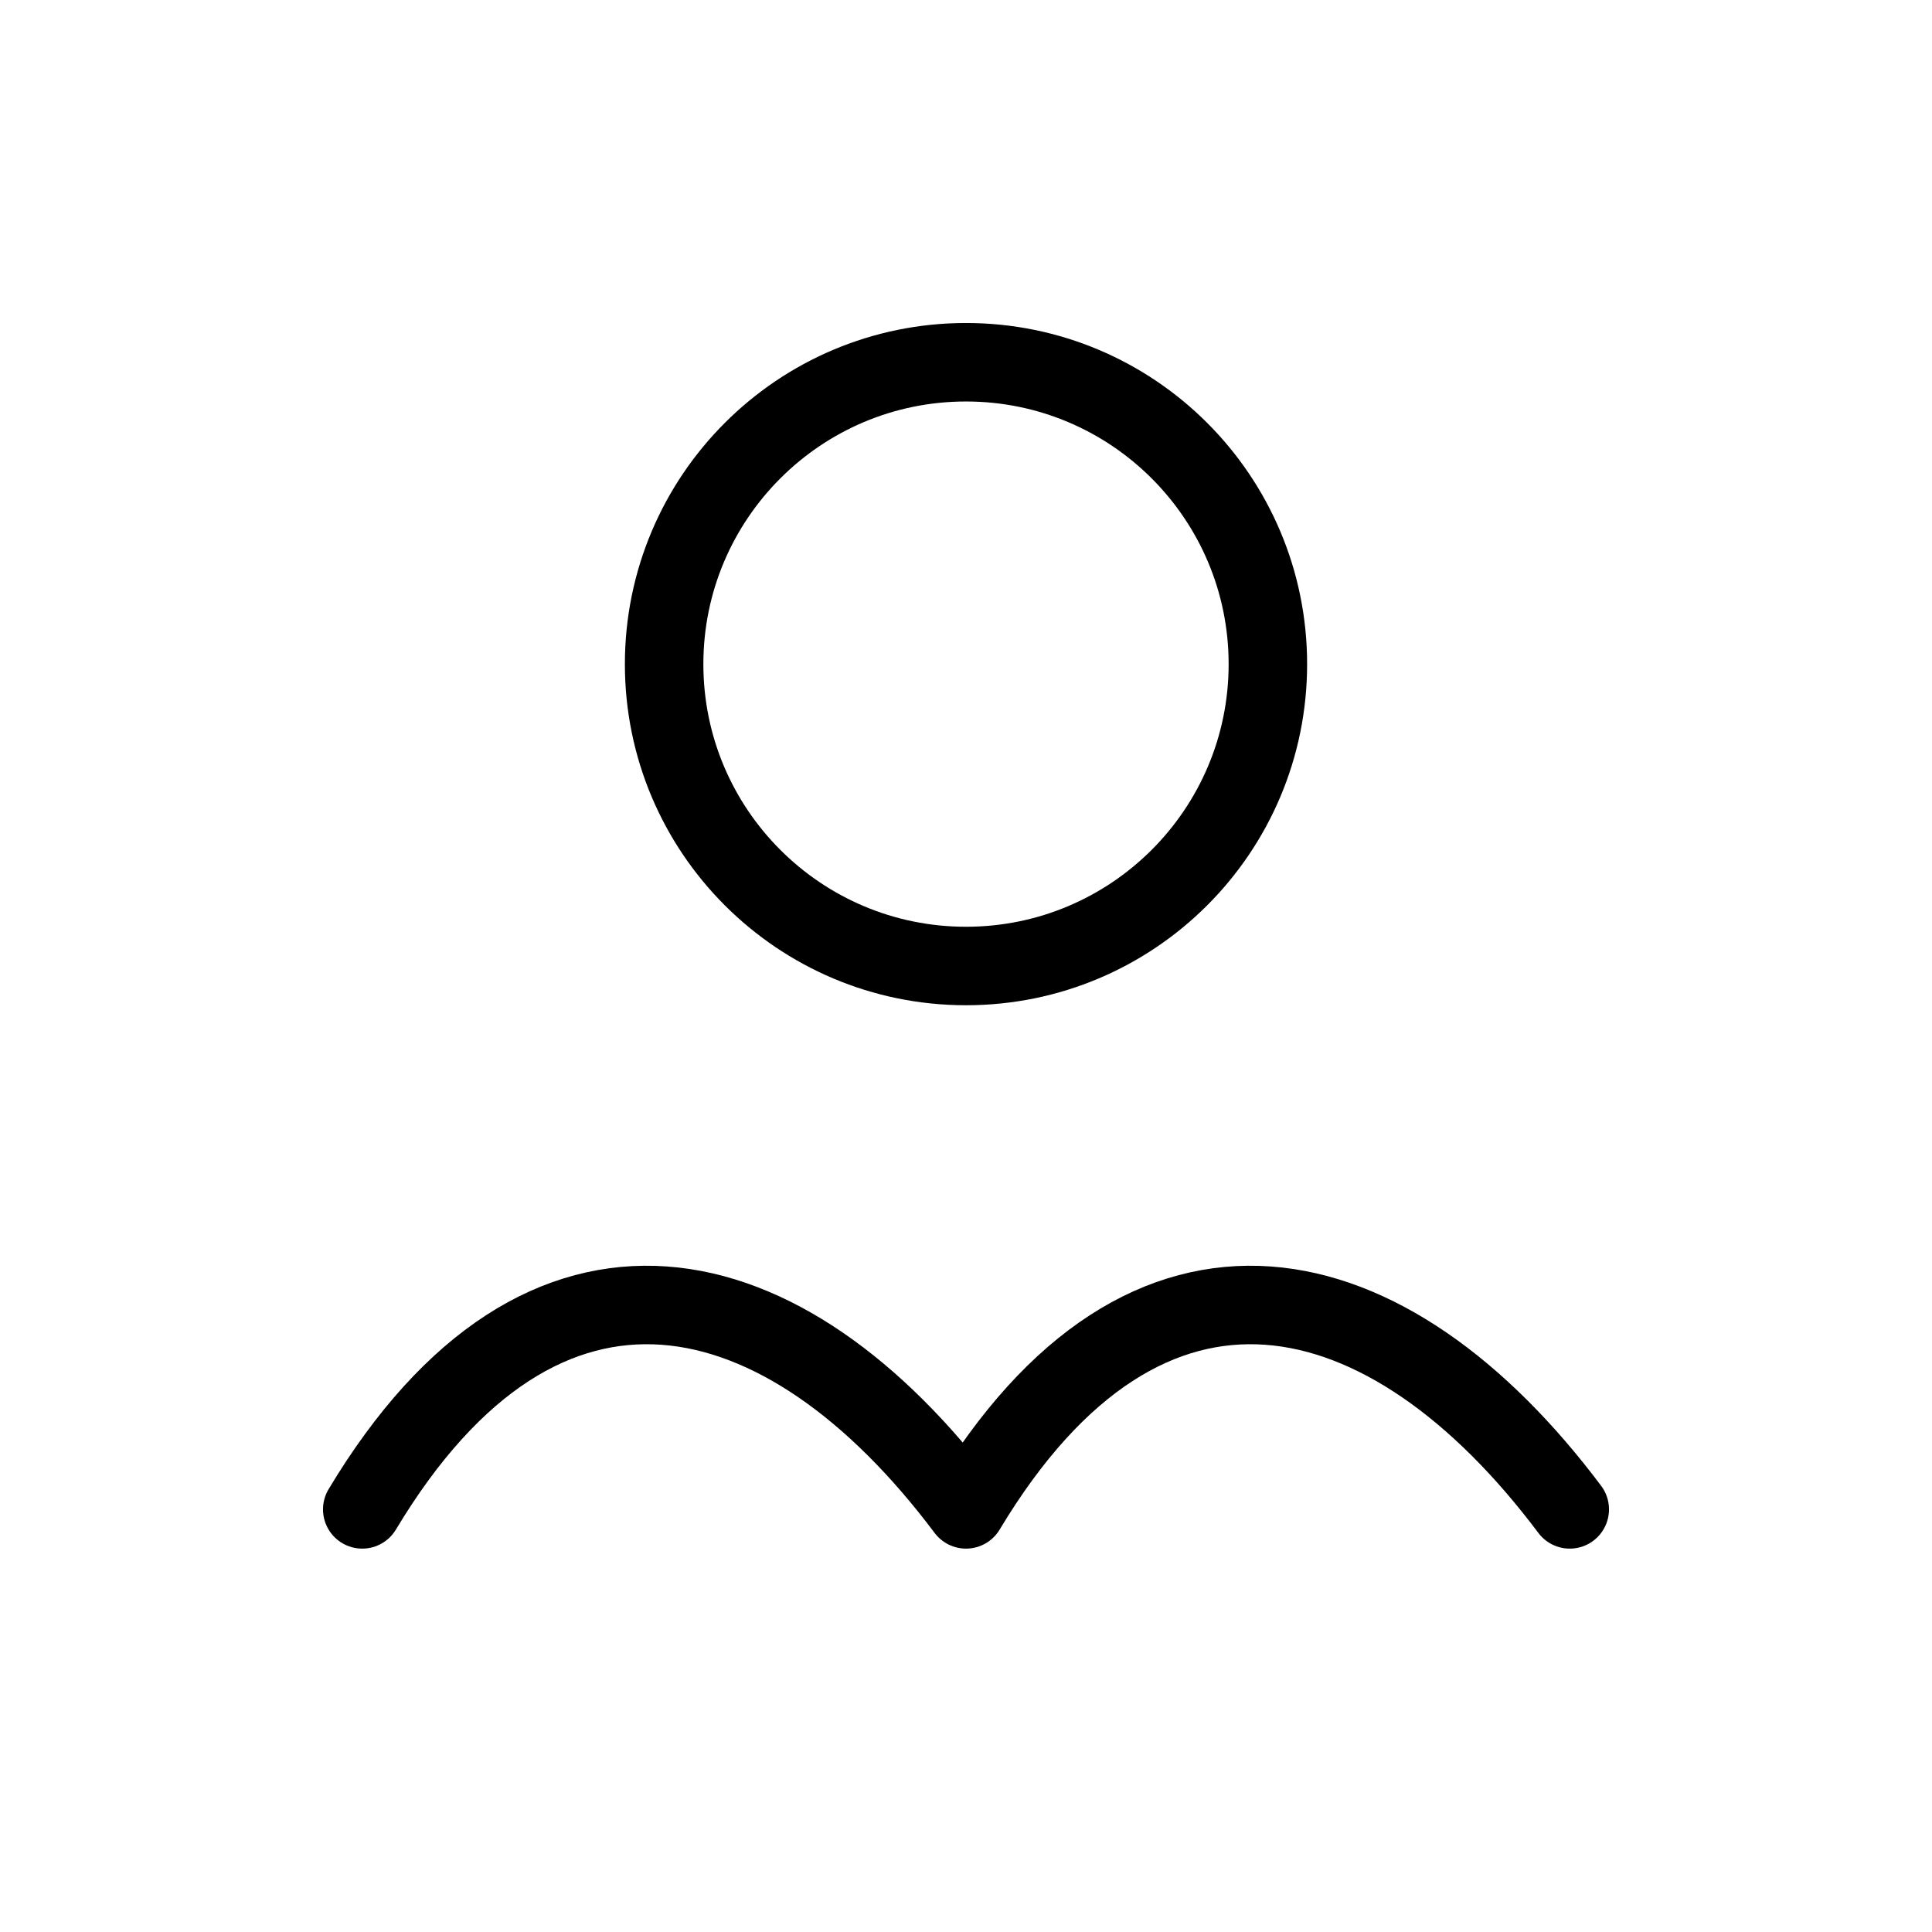
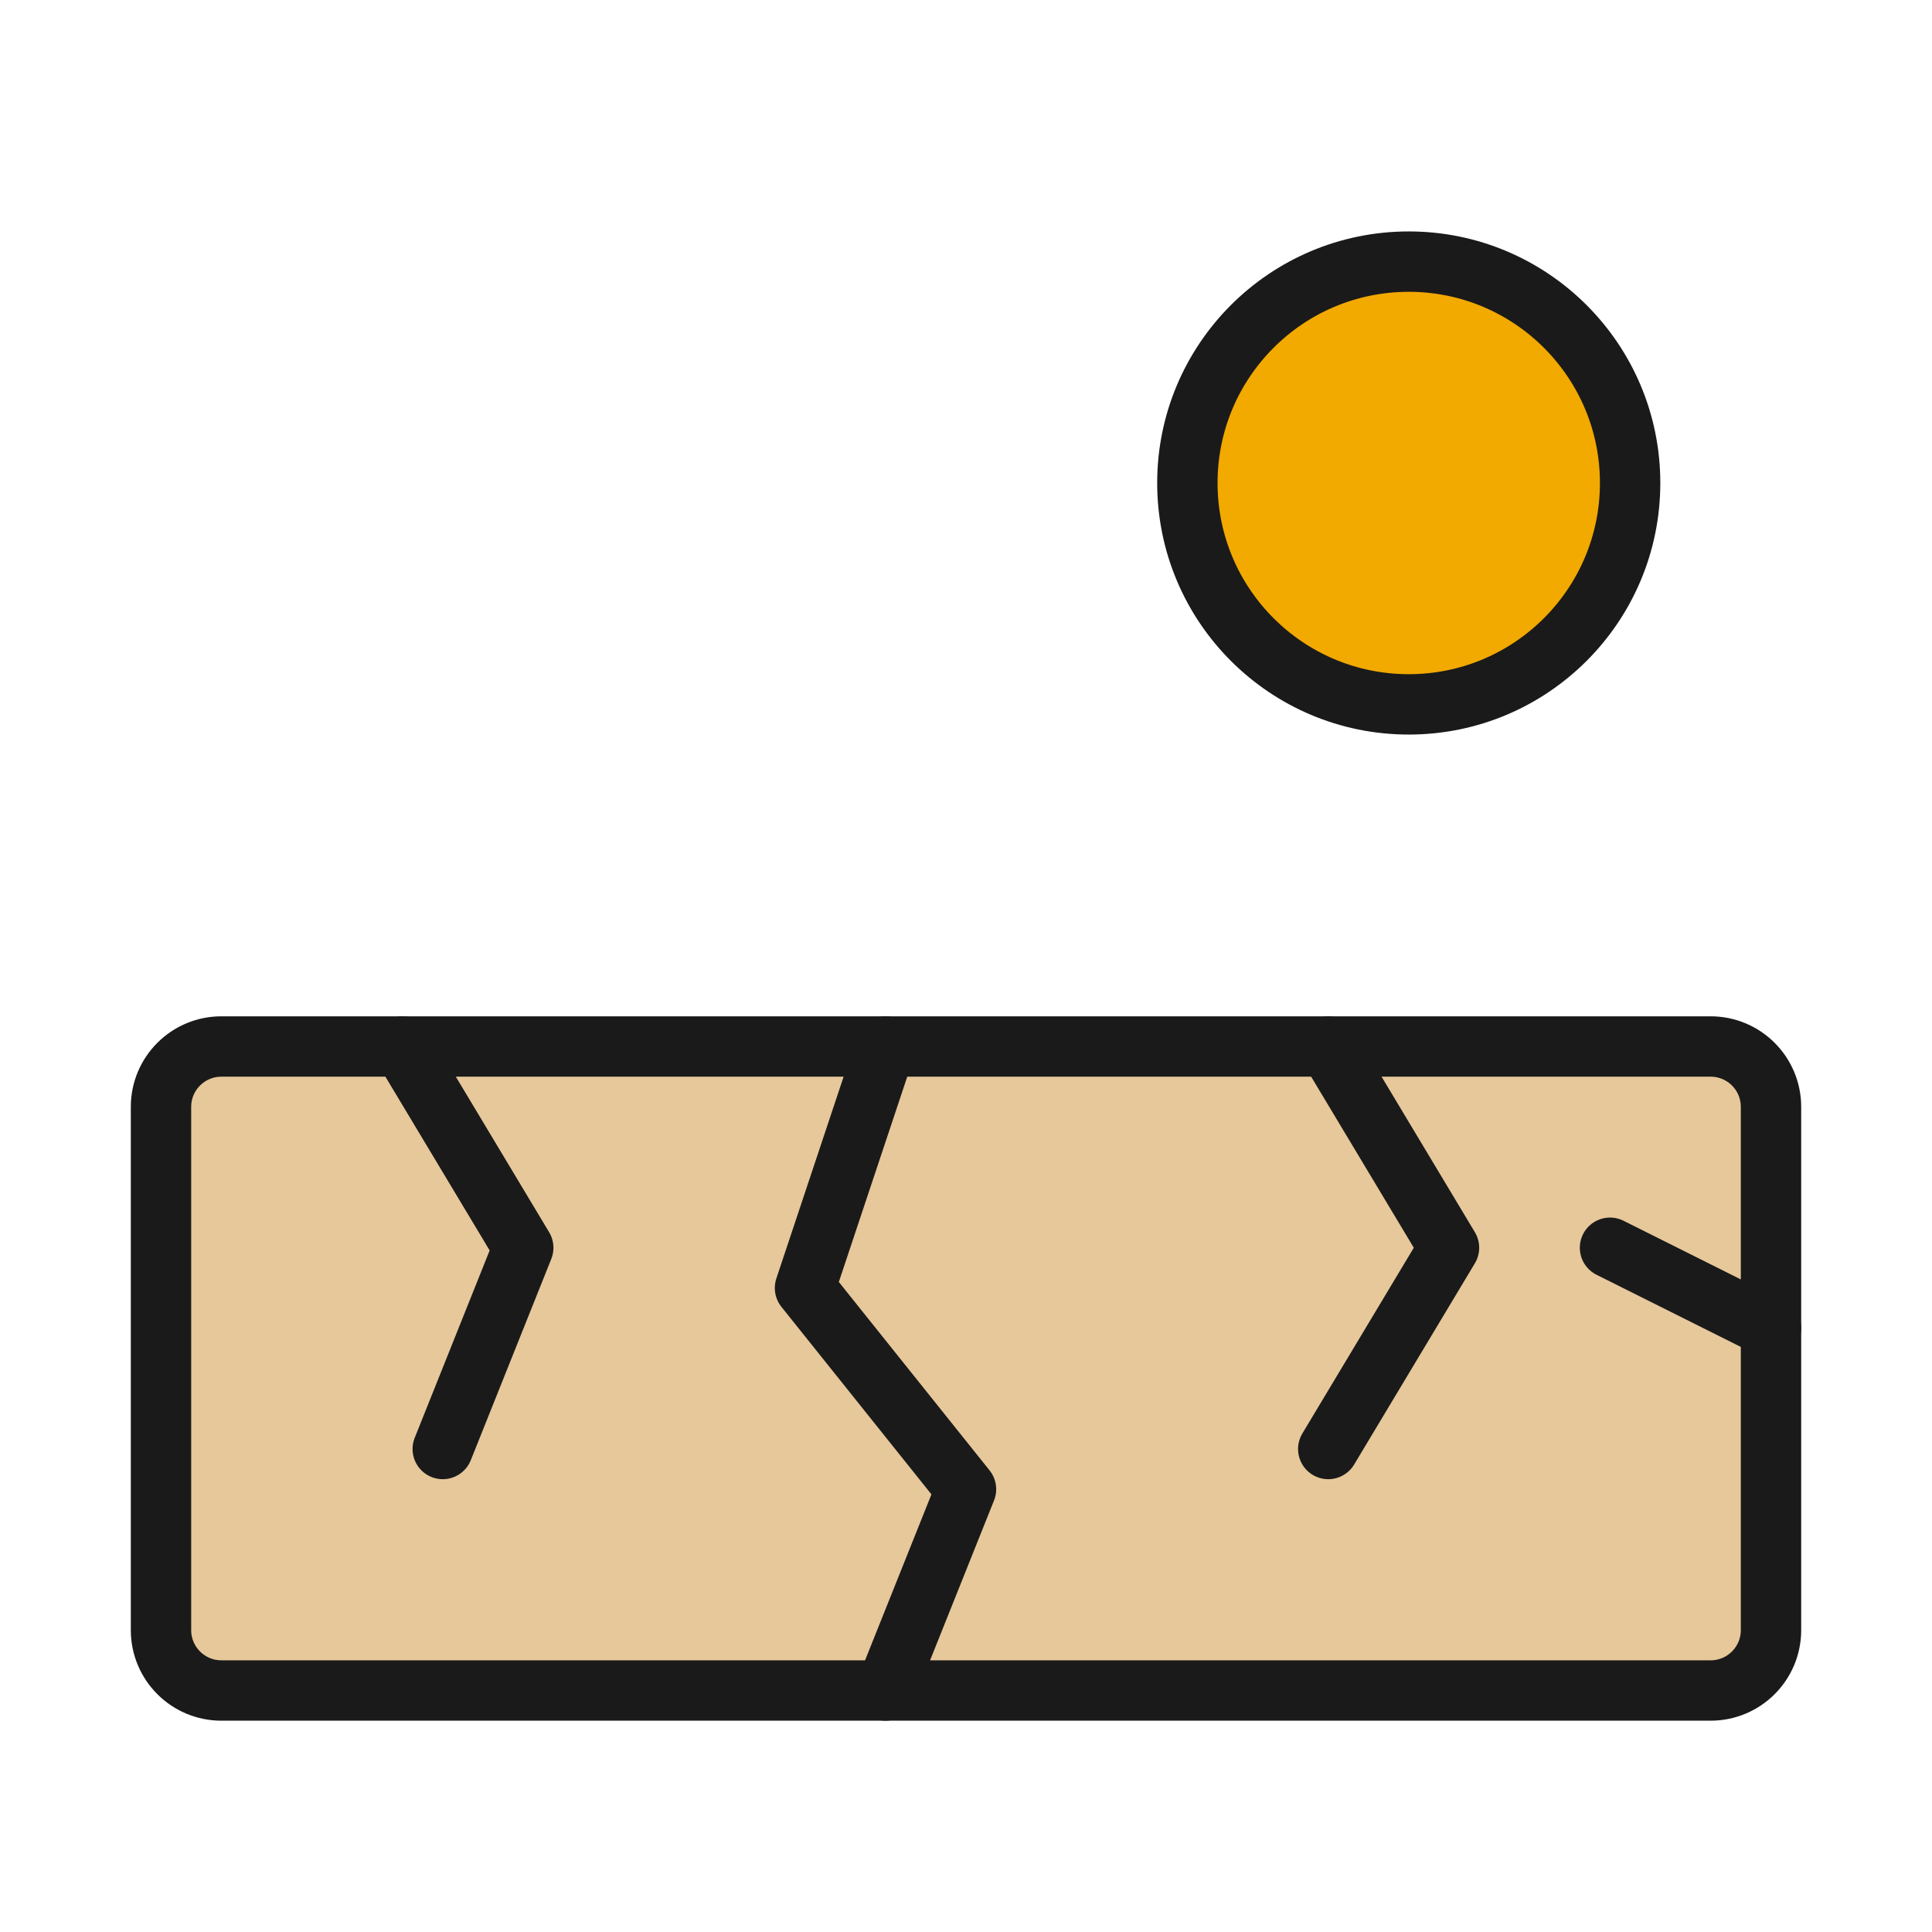
- <svg xmlns="http://www.w3.org/2000/svg" viewBox="0 0 64 64" fill="none" stroke="currentColor" stroke-width="2.6" stroke-linecap="round" stroke-linejoin="round">
-   <circle cx="32" cy="22" r="10" />
-   <path d="M12 50c6-10 14-8 20 0 6-10 14-8 20 0" />
+ <svg xmlns="http://www.w3.org/2000/svg" viewBox="0 0 96 96" width="96" height="96">
+   <circle cx="70" cy="24" r="11" fill="#F2A900" stroke="#1A1A1A" stroke-width="3" stroke-linecap="round" stroke-linejoin="round" />
+   <rect x="8" y="52" width="80" height="32" rx="3" fill="#E7C89A" stroke="#1A1A1A" stroke-width="3" stroke-linecap="round" stroke-linejoin="round" />
+   <path d="M20 52 L26 62 L22 72 M44 52 L40 64 L48 74 L44 84 M66 52 L72 62 L66 72 M80 62 L88 66" stroke="#1A1A1A" stroke-width="3" stroke-linecap="round" stroke-linejoin="round" fill="none" />
</svg>
